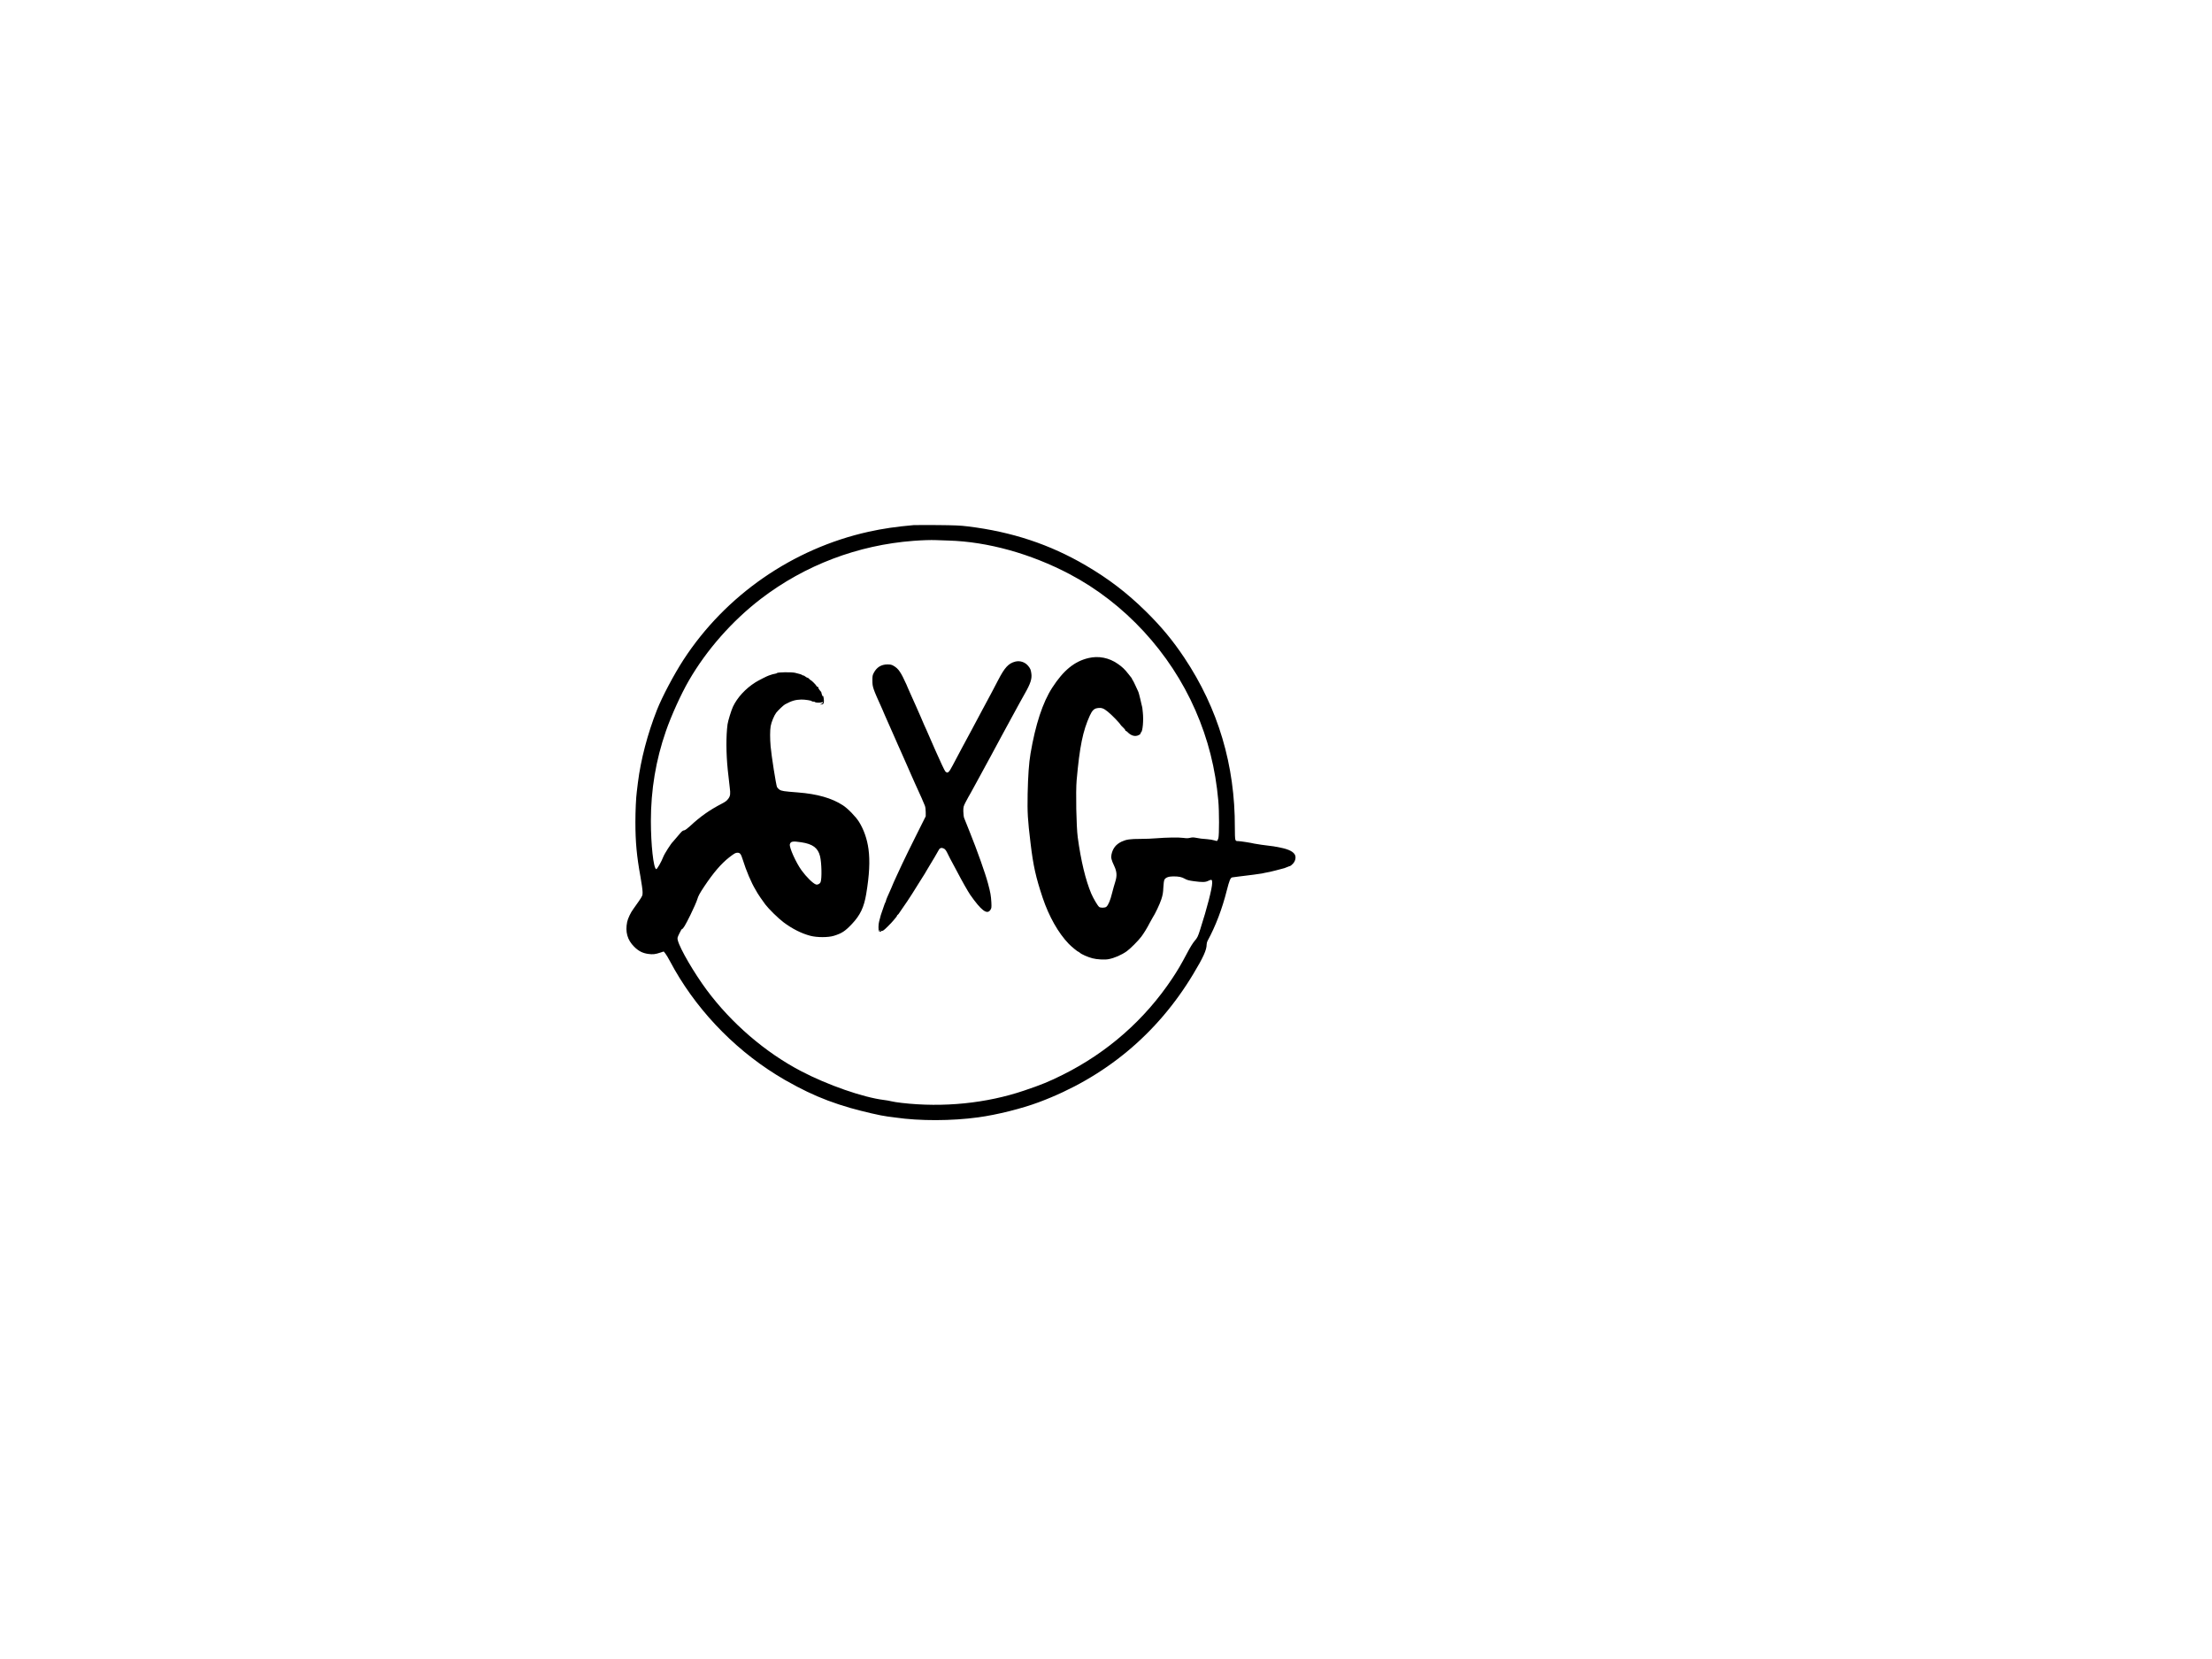
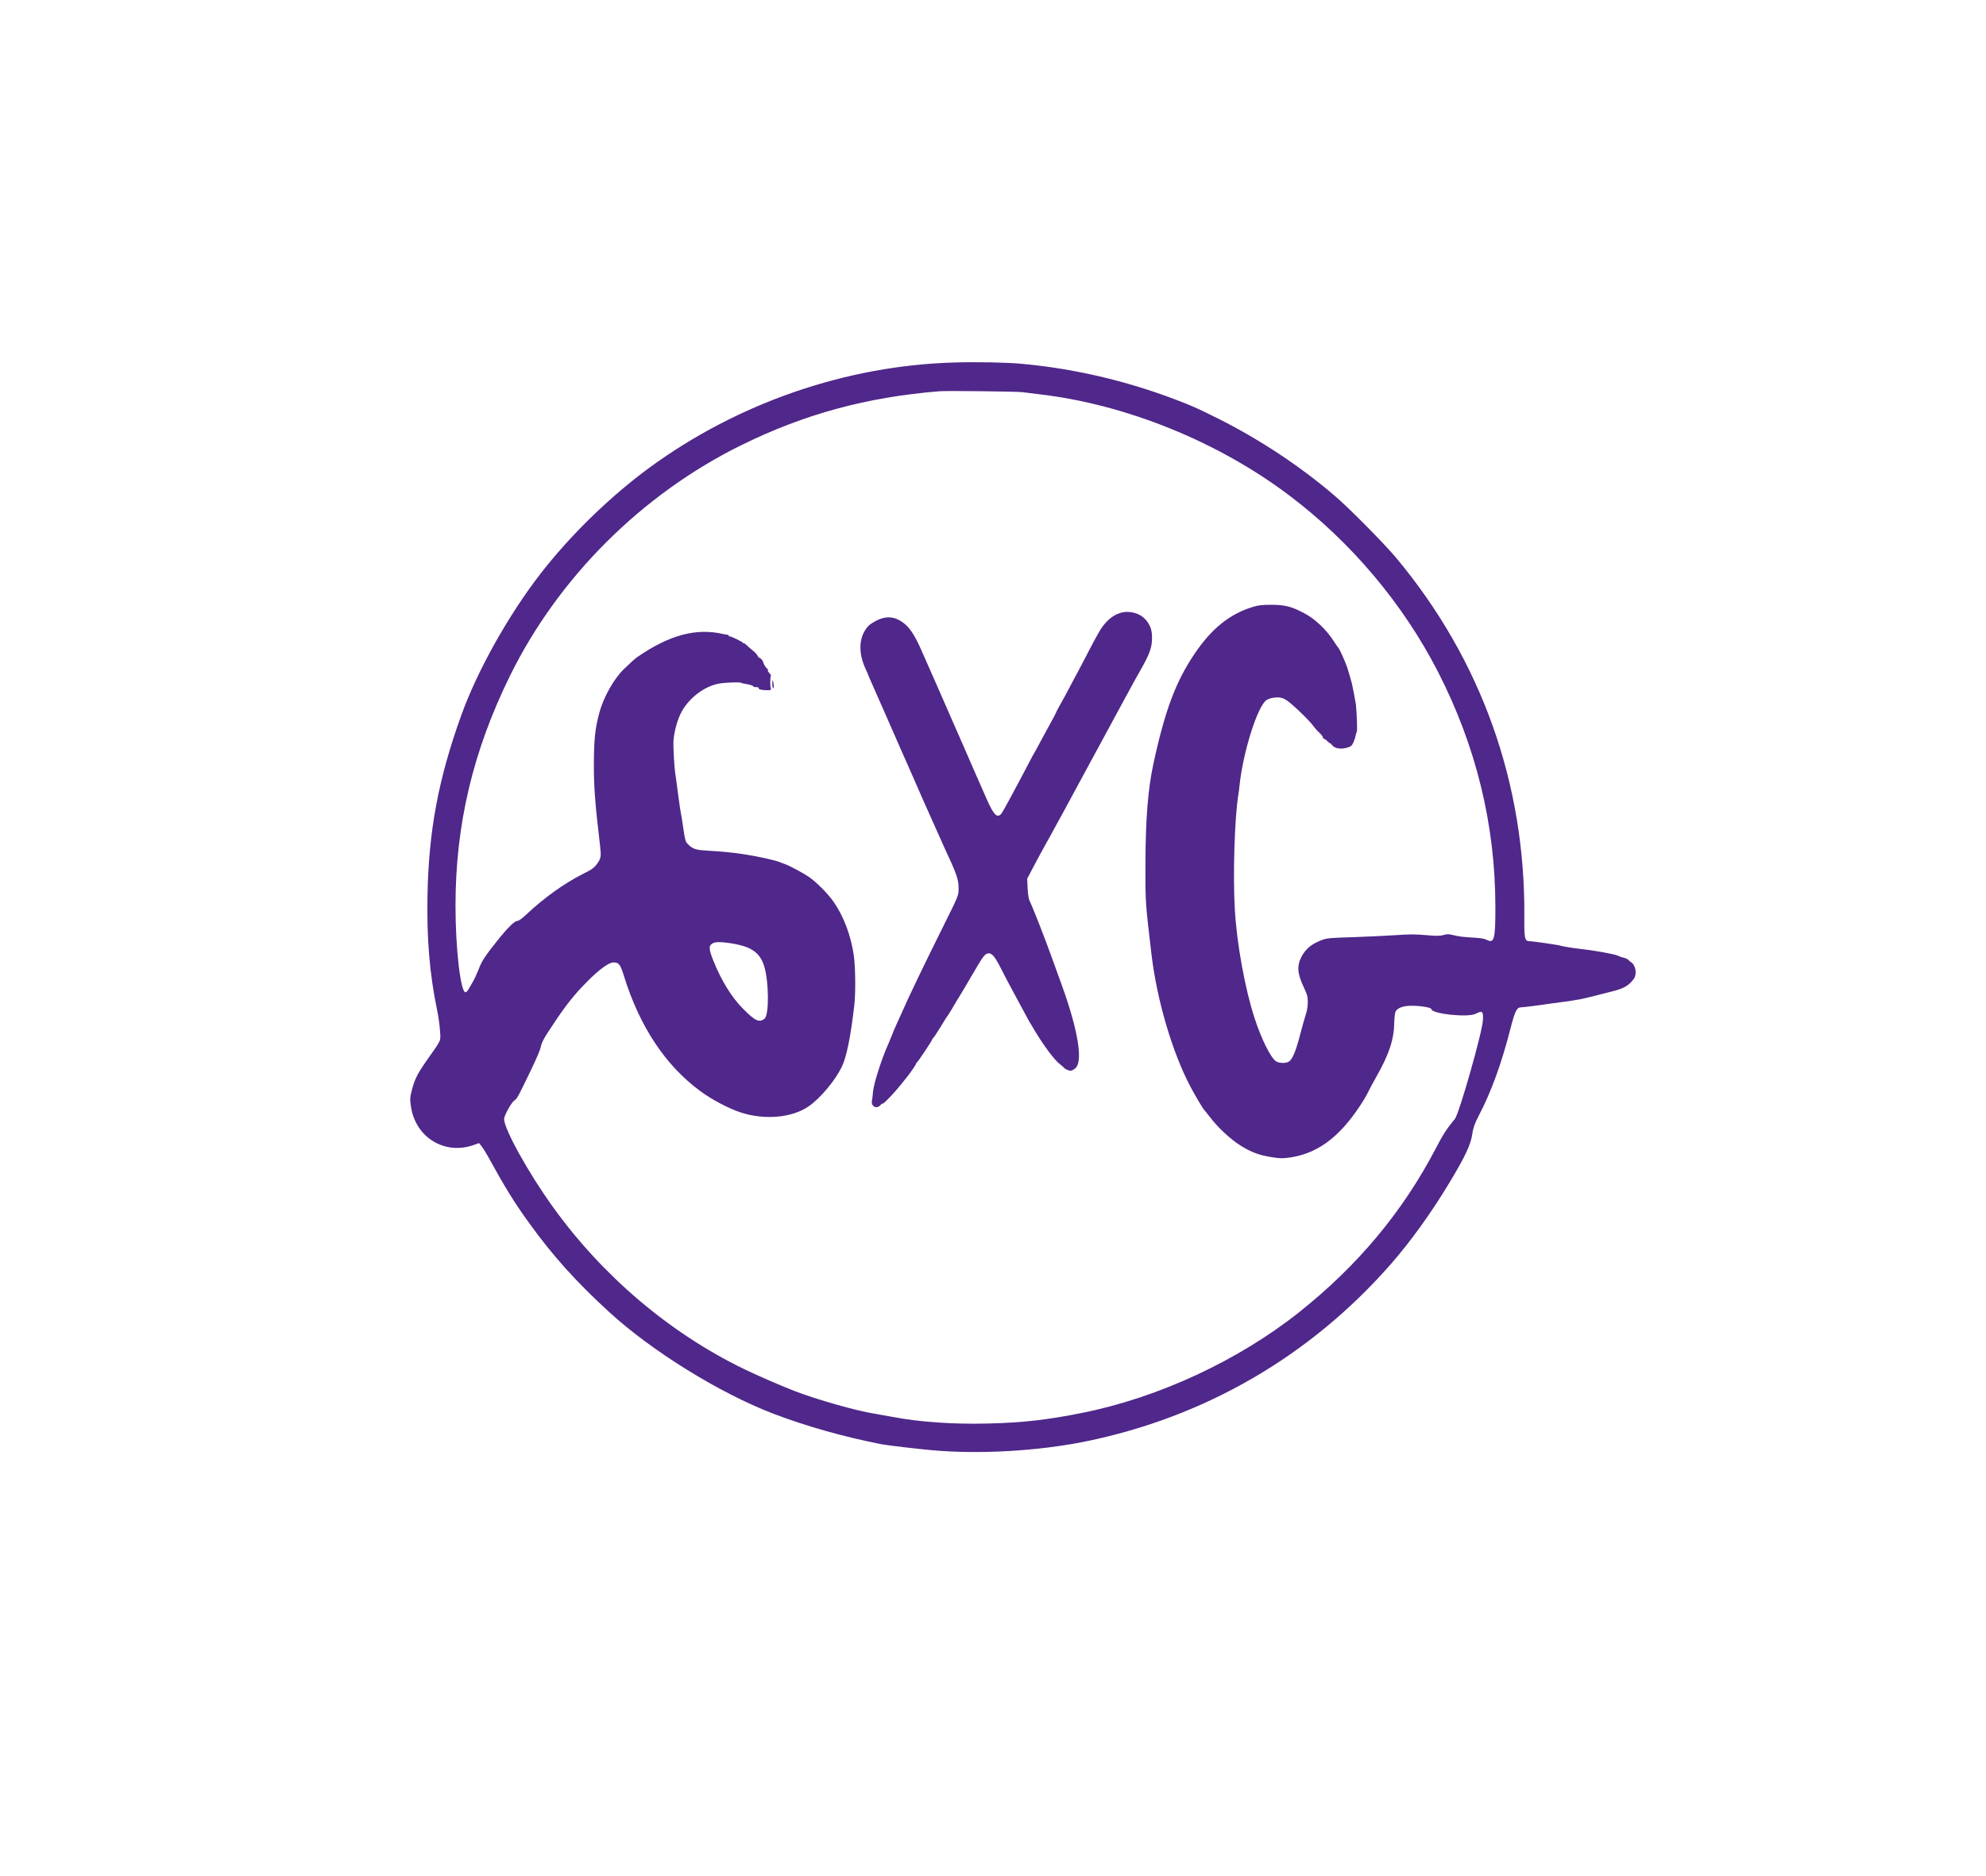
- <svg xmlns="http://www.w3.org/2000/svg" version="1.0" width="4000pt" height="3000pt" viewBox="0 0 4000 3000" preserveAspectRatio="xMidYMid meet">
-   <g transform="translate(0,3000) scale(0.1,-0.1)" fill="#000000" stroke="none">
-     <path d="M16520 20504 c-310 -27 -557 -63 -814 -120 -1370 -304 -2587 -1146 -3349 -2319 -171 -264 -383 -665 -476 -900 -171 -433 -294 -902 -346 -1320 -8 -71 -18 -146 -20 -165 -14 -104 -25 -342 -25 -545 0 -361 24 -618 91 -985 21 -118 39 -245 39 -281 0 -65 -1 -67 -71 -170 -40 -57 -84 -120 -98 -139 -44 -57 -98 -171 -110 -232 -37 -180 4 -325 126 -447 79 -79 153 -117 255 -131 81 -12 129 -6 216 23 l64 21 28 -34 c16 -19 55 -84 87 -145 435 -822 1117 -1550 1917 -2048 66 -41 139 -85 161 -97 192 -107 261 -144 400 -211 245 -118 490 -210 780 -294 233 -66 560 -142 675 -155 41 -5 107 -13 146 -19 431 -63 1015 -62 1494 4 339 46 790 159 1097 274 1191 445 2138 1231 2790 2316 181 300 243 437 243 535 0 19 7 49 16 65 147 270 265 581 349 916 45 176 65 227 97 233 13 3 64 10 113 15 171 20 410 51 426 56 9 3 30 8 45 10 65 11 124 24 204 45 47 12 90 23 95 25 52 12 76 20 112 36 24 10 47 19 53 19 5 0 27 18 48 39 42 43 60 108 42 155 -22 60 -112 107 -255 136 -131 26 -152 30 -200 34 -61 6 -264 35 -285 41 -42 12 -251 45 -288 45 -37 0 -44 3 -53 27 -6 16 -10 109 -9 218 4 1127 -301 2152 -913 3070 -212 318 -418 565 -698 841 -345 338 -671 587 -1084 829 -650 381 -1337 609 -2134 706 -135 17 -238 21 -551 24 -212 1 -405 1 -430 -1z m635 -279 c707 -21 1484 -237 2187 -607 995 -524 1817 -1414 2275 -2463 228 -521 362 -1051 414 -1635 17 -189 17 -623 1 -677 -7 -23 -17 -45 -23 -48 -5 -4 -28 0 -52 9 -23 8 -80 17 -127 21 -95 7 -131 11 -208 26 -39 8 -66 7 -100 -1 -35 -9 -66 -10 -122 -2 -83 12 -309 8 -495 -7 -66 -6 -192 -11 -280 -11 -190 0 -257 -10 -340 -48 -104 -49 -162 -121 -186 -234 -12 -56 -2 -99 49 -206 49 -104 54 -179 19 -289 -14 -43 -40 -134 -57 -203 -31 -128 -68 -216 -103 -247 -23 -21 -107 -23 -131 -3 -28 22 -106 156 -143 242 -102 242 -187 594 -244 1017 -26 192 -38 827 -20 1031 55 613 112 891 238 1169 43 94 77 127 137 136 74 11 110 -1 188 -64 69 -55 211 -201 231 -237 5 -9 27 -32 48 -51 21 -19 39 -42 39 -51 0 -8 3 -12 6 -9 4 3 18 -6 33 -21 64 -67 137 -87 201 -56 23 11 38 24 35 31 -2 7 2 16 9 20 30 18 47 219 32 358 -4 33 -7 67 -8 75 0 8 -4 29 -9 45 -4 17 -10 41 -13 55 -2 14 -9 45 -16 70 -6 25 -15 62 -21 83 -5 21 -13 45 -18 55 -5 9 -26 55 -47 102 -21 47 -44 92 -51 101 -7 8 -13 19 -13 23 0 4 -4 12 -10 19 -5 7 -31 39 -57 72 -64 82 -108 124 -189 180 -159 112 -349 149 -532 105 -255 -61 -450 -221 -654 -535 -172 -265 -304 -667 -393 -1193 -29 -169 -45 -404 -52 -727 -6 -344 0 -458 53 -895 48 -405 95 -614 219 -985 113 -337 282 -636 471 -832 48 -50 161 -143 174 -143 3 0 15 -8 26 -18 31 -29 145 -79 229 -101 78 -21 223 -29 290 -16 107 20 235 76 330 143 62 44 206 188 262 262 48 64 106 158 153 250 19 36 41 76 50 90 47 71 132 249 160 336 26 80 33 121 37 214 3 65 11 126 19 141 20 40 75 61 159 61 103 0 152 -10 211 -43 39 -23 76 -32 164 -44 149 -20 206 -19 255 5 67 32 75 28 75 -36 0 -96 -91 -450 -217 -843 -42 -131 -51 -148 -99 -204 -34 -39 -85 -122 -140 -227 -108 -204 -165 -301 -267 -455 -495 -743 -1169 -1336 -1976 -1739 -246 -123 -389 -182 -701 -287 -682 -231 -1463 -310 -2215 -223 -71 8 -155 21 -185 29 -30 8 -91 19 -136 24 -374 46 -1021 271 -1499 522 -647 338 -1260 866 -1707 1469 -226 305 -481 742 -520 892 -12 46 -11 50 27 128 21 44 42 80 47 80 20 0 58 63 153 255 57 116 113 244 125 285 17 59 44 108 125 230 166 249 306 412 450 525 96 74 115 85 152 85 46 -1 62 -22 94 -124 62 -200 156 -421 231 -544 21 -34 38 -64 38 -66 0 -5 92 -138 139 -201 64 -84 233 -250 330 -323 156 -117 324 -202 484 -244 122 -32 323 -32 427 0 144 45 202 83 327 215 149 158 217 302 257 542 57 342 70 598 41 811 -24 179 -83 350 -171 492 -58 93 -204 244 -294 301 -199 129 -462 204 -810 231 -260 20 -298 26 -335 51 -19 13 -39 34 -44 46 -18 39 -102 572 -116 738 -12 136 -12 291 1 363 12 72 63 195 100 243 37 47 131 136 160 152 123 66 186 84 295 87 65 1 189 -18 189 -30 0 -4 12 -7 26 -7 15 0 29 -4 33 -9 9 -13 101 -15 123 -3 14 7 18 6 18 -5 0 -8 -12 -19 -27 -24 l-28 -10 26 -1 c36 -1 49 17 48 69 -1 45 -16 109 -18 80 -1 -8 -8 3 -16 24 -8 22 -13 42 -12 45 1 3 -11 19 -26 35 -15 16 -27 37 -27 47 0 11 -7 19 -15 19 -9 0 -18 8 -22 18 -6 17 -91 102 -102 102 -3 0 -17 12 -30 25 -13 14 -26 23 -29 20 -3 -3 -20 7 -39 21 -18 14 -33 22 -33 18 0 -3 -11 1 -24 10 -14 8 -37 18 -53 20 -15 3 -48 11 -73 19 -55 16 -330 13 -330 -5 0 -3 -19 -9 -42 -13 -24 -4 -54 -12 -68 -18 -14 -5 -30 -11 -36 -12 -23 -5 -192 -91 -244 -124 -180 -114 -327 -274 -406 -441 -31 -67 -90 -258 -98 -320 -28 -210 -26 -530 4 -820 14 -129 29 -265 36 -320 15 -115 11 -152 -25 -202 -26 -36 -53 -57 -115 -89 -224 -116 -391 -233 -577 -407 -42 -39 -88 -73 -102 -76 -38 -7 -38 -7 -124 -109 -42 -51 -80 -94 -83 -97 -32 -26 -155 -219 -176 -275 -34 -89 -113 -227 -128 -222 -49 15 -96 443 -96 872 0 563 90 1102 272 1625 97 280 274 670 413 910 322 558 785 1083 1305 1482 796 609 1752 972 2760 1048 158 12 311 17 405 13 33 -1 137 -5 230 -8z m-2665 -5456 c207 -31 302 -102 339 -253 29 -117 35 -403 10 -467 -12 -31 -53 -52 -83 -43 -53 16 -173 134 -261 255 -103 142 -225 416 -212 471 14 54 52 61 207 37z" />
-     <path d="M18359 18036 c-123 -32 -191 -106 -310 -336 -44 -85 -98 -186 -118 -225 -21 -38 -62 -115 -91 -170 -29 -55 -60 -113 -70 -130 -10 -16 -46 -84 -80 -150 -34 -66 -88 -167 -120 -225 -88 -162 -270 -501 -341 -638 -72 -137 -92 -154 -135 -111 -13 13 -93 184 -179 379 -85 195 -159 364 -164 375 -5 11 -23 50 -40 88 -17 37 -31 69 -31 72 0 2 -11 28 -24 57 -13 29 -56 127 -96 218 -40 91 -90 203 -111 248 -21 46 -39 86 -39 89 0 3 -7 21 -17 41 -102 226 -145 289 -231 340 -39 23 -58 27 -117 27 -109 -1 -191 -51 -243 -150 -24 -44 -27 -61 -26 -145 0 -115 8 -138 180 -518 13 -29 24 -54 24 -57 0 -2 13 -32 29 -67 52 -115 191 -429 191 -432 0 -3 15 -37 34 -78 18 -40 47 -104 64 -143 17 -38 60 -135 95 -215 36 -80 76 -172 90 -205 14 -33 41 -94 60 -135 92 -200 171 -377 183 -413 8 -22 14 -73 14 -114 l0 -74 -176 -352 c-97 -194 -208 -419 -246 -502 -38 -82 -80 -172 -93 -200 -54 -116 -85 -186 -85 -190 0 -2 -11 -28 -24 -57 -63 -137 -96 -217 -96 -230 0 -8 -4 -18 -9 -23 -5 -6 -21 -48 -36 -95 -15 -47 -31 -94 -36 -105 -8 -20 -16 -47 -24 -82 -3 -10 -11 -40 -18 -68 -14 -51 -15 -153 -3 -174 4 -6 16 -11 27 -11 13 0 18 4 13 12 -5 7 0 9 14 6 16 -5 39 13 104 77 46 45 94 97 108 115 14 18 33 41 43 52 9 10 17 22 17 28 0 5 6 13 13 17 6 4 17 15 22 24 6 10 25 39 44 65 19 27 67 96 106 154 62 93 99 151 209 328 16 26 48 77 71 113 24 36 52 83 64 105 12 21 36 62 53 89 45 72 159 265 175 297 18 36 52 44 92 23 24 -12 42 -37 73 -103 23 -48 59 -117 80 -154 20 -36 62 -113 91 -170 78 -151 195 -356 231 -408 200 -285 304 -364 364 -276 22 32 23 42 19 138 -7 123 -17 180 -61 343 -48 181 -197 600 -326 920 -51 127 -99 246 -106 265 -7 19 -13 73 -14 119 0 79 2 89 41 165 23 44 45 86 49 91 7 9 47 82 215 390 21 39 64 117 95 175 32 58 72 132 90 165 38 70 59 108 210 390 62 116 149 275 193 355 44 80 98 179 120 220 22 41 66 121 98 176 106 185 134 274 118 372 -10 65 -17 81 -55 129 -57 70 -149 101 -235 79z m-2444 -4866 c3 -5 1 -10 -4 -10 -6 0 -11 5 -11 10 0 6 2 10 4 10 3 0 8 -4 11 -10z" />
+ <svg xmlns="http://www.w3.org/2000/svg" version="1.0" width="1962pt" height="1853pt" viewBox="0 0 1962 1853" preserveAspectRatio="xMidYMid meet">
+   <g transform="translate(0,1853) scale(0.1,-0.1)" fill="#50278a" stroke="none">
+     <path d="M9425 14948 c-1064 -30 -2133 -399 -3005 -1036 -389 -285 -784 -668 -1081 -1052 -314 -405 -623 -956 -781 -1395 -228 -632 -324 -1148 -335 -1795 -7 -423 21 -756 93 -1110 15 -69 28 -167 31 -217 6 -106 20 -76 -129 -288 -95 -136 -123 -192 -149 -296 -19 -73 -20 -89 -9 -163 44 -305 334 -483 622 -379 l50 18 25 -30 c13 -17 40 -59 60 -95 176 -320 260 -456 407 -660 236 -328 467 -585 796 -886 420 -385 1089 -799 1615 -1001 325 -125 706 -232 1075 -304 54 -10 344 -45 491 -58 465 -43 1050 -10 1519 85 1186 241 2225 845 3021 1754 196 224 401 509 579 805 155 258 209 373 224 475 10 68 23 104 62 180 126 240 229 523 318 874 41 159 61 201 97 202 29 1 189 21 279 35 36 5 99 14 140 19 41 5 86 11 100 14 14 3 41 8 60 10 28 4 211 49 335 82 111 29 153 54 203 118 37 47 23 138 -25 169 -7 4 -19 14 -27 23 -9 8 -28 18 -43 20 -16 3 -41 12 -58 20 -34 17 -242 54 -383 69 -49 5 -169 24 -183 30 -21 8 -277 45 -310 45 -46 0 -52 30 -50 235 12 1322 -425 2547 -1268 3555 -121 144 -460 487 -606 612 -344 294 -742 557 -1153 763 -209 104 -254 124 -427 190 -490 185 -996 303 -1510 350 -146 14 -448 20 -670 13z m675 -293 c25 -3 101 -13 170 -21 854 -100 1761 -467 2465 -998 612 -461 1126 -1071 1472 -1746 375 -732 565 -1507 566 -2315 1 -326 -11 -372 -87 -331 -21 11 -64 18 -126 21 -105 6 -143 10 -212 27 -36 9 -56 9 -88 -1 -33 -10 -70 -10 -174 -1 -101 9 -171 9 -292 0 -87 -6 -276 -15 -419 -20 -235 -7 -266 -9 -320 -30 -99 -38 -157 -86 -198 -165 -46 -89 -40 -166 22 -298 35 -73 41 -97 41 -150 0 -36 -8 -87 -19 -118 -10 -30 -35 -120 -56 -199 -39 -153 -72 -235 -105 -265 -26 -23 -99 -24 -134 -2 -52 34 -146 222 -212 427 -94 288 -176 736 -195 1075 -20 340 -2 910 35 1133 3 15 8 54 11 87 35 333 176 782 266 847 14 11 50 22 81 25 46 5 65 1 102 -16 47 -23 231 -197 282 -266 16 -22 44 -53 62 -69 17 -16 32 -36 32 -43 0 -7 4 -13 10 -13 5 0 21 -11 35 -25 14 -14 25 -23 25 -19 0 4 9 -5 20 -19 26 -33 86 -43 147 -25 39 11 49 19 64 53 10 22 19 51 21 65 2 14 7 31 12 38 6 11 1 176 -9 272 -3 23 -33 182 -39 205 -16 58 -31 109 -45 155 -19 58 -79 192 -90 200 -4 3 -26 36 -51 74 -70 108 -182 213 -286 267 -127 67 -187 82 -324 83 -94 0 -129 -4 -190 -23 -223 -70 -400 -212 -566 -457 -188 -277 -296 -565 -410 -1094 -53 -245 -77 -549 -78 -985 -1 -387 -1 -379 59 -890 54 -456 205 -969 384 -1310 48 -91 128 -226 140 -235 3 -3 25 -30 48 -60 79 -106 203 -222 303 -286 111 -70 192 -100 319 -119 84 -13 107 -13 190 0 281 46 504 224 719 575 12 19 30 53 41 75 10 22 45 88 78 145 126 223 174 366 177 535 1 50 7 100 14 111 20 37 78 57 164 56 85 0 188 -18 188 -32 0 -48 363 -87 439 -47 66 34 76 25 71 -63 -6 -121 -235 -925 -277 -976 -83 -101 -114 -149 -184 -283 -329 -632 -774 -1166 -1356 -1628 -599 -476 -1385 -841 -2133 -992 -351 -71 -597 -99 -940 -107 -338 -9 -681 15 -940 65 -52 10 -130 24 -173 31 -176 26 -584 142 -802 227 -151 59 -363 152 -500 218 -730 355 -1394 918 -1884 1601 -240 333 -481 768 -481 867 0 33 72 163 100 182 29 20 31 23 159 288 50 103 96 208 101 233 14 62 27 86 136 249 115 173 201 282 324 405 116 118 215 190 259 190 56 0 69 -17 107 -140 154 -494 408 -877 749 -1129 118 -87 284 -175 405 -214 233 -76 505 -52 667 60 116 79 263 255 330 393 46 95 88 300 123 610 14 122 11 373 -5 489 -29 199 -101 389 -201 532 -56 80 -172 196 -245 246 -57 38 -184 106 -229 123 -19 6 -44 16 -55 21 -43 18 -226 59 -355 78 -132 19 -187 25 -380 37 -100 6 -132 18 -179 68 -19 20 -26 47 -41 155 -10 72 -21 139 -24 148 -3 10 -14 90 -26 178 -11 88 -23 171 -25 185 -13 68 -26 294 -21 358 8 95 42 212 83 285 75 134 223 245 363 272 55 10 202 17 219 9 9 -4 21 -8 26 -8 49 -7 95 -19 95 -27 0 -5 14 -9 31 -9 16 0 28 -4 25 -9 -8 -12 29 -21 83 -21 37 0 42 2 36 18 -8 18 -7 111 1 124 3 4 -5 17 -16 28 -11 11 -18 25 -15 30 4 6 2 10 -2 10 -9 0 -40 48 -42 63 -2 16 -27 47 -38 47 -6 0 -14 9 -18 19 -3 10 -24 34 -47 52 -23 19 -52 44 -65 57 -13 13 -23 19 -23 15 0 -4 -4 -3 -8 4 -8 12 -123 68 -134 65 -5 -1 -8 2 -8 6 0 5 -6 9 -12 10 -7 0 -24 3 -38 6 -270 64 -536 -7 -853 -226 -27 -19 -63 -51 -135 -121 -98 -95 -201 -279 -241 -429 -42 -155 -54 -271 -54 -518 0 -226 12 -380 62 -806 11 -91 7 -116 -23 -159 -35 -50 -52 -63 -148 -111 -183 -92 -383 -235 -559 -401 -41 -39 -75 -63 -89 -63 -27 0 -96 -68 -201 -200 -120 -151 -149 -195 -180 -277 -17 -43 -42 -98 -57 -123 -15 -25 -34 -58 -43 -75 -9 -16 -23 -30 -30 -30 -49 0 -99 432 -99 854 0 804 172 1530 540 2277 479 971 1303 1792 2285 2276 622 306 1233 473 1955 532 69 6 769 -2 820 -9z m-2800 -5461 c140 -32 214 -94 249 -210 48 -155 50 -484 4 -520 -53 -41 -92 -23 -213 99 -112 112 -214 278 -293 475 -49 124 -48 154 5 176 32 14 137 5 248 -20z" />
+     <path d="M11093 12480 c-78 -16 -145 -64 -206 -148 -19 -26 -72 -121 -119 -212 -47 -91 -99 -190 -115 -220 -17 -30 -56 -104 -88 -165 -32 -60 -75 -141 -97 -178 -21 -38 -38 -71 -38 -74 0 -3 -24 -48 -54 -102 -29 -53 -74 -136 -101 -186 -26 -49 -50 -94 -54 -100 -5 -5 -38 -67 -74 -137 -37 -70 -77 -146 -90 -170 -13 -24 -50 -92 -82 -153 -32 -60 -67 -122 -77 -137 -42 -60 -78 -28 -149 133 -60 135 -168 383 -214 489 -34 79 -161 367 -287 655 -42 94 -102 230 -134 304 -66 153 -114 231 -169 280 -88 77 -179 91 -280 42 -33 -16 -72 -41 -87 -57 -93 -101 -103 -257 -28 -421 17 -35 30 -67 30 -69 0 -3 20 -48 44 -102 24 -53 73 -164 109 -247 36 -82 108 -247 160 -365 82 -184 175 -397 222 -505 7 -16 24 -55 38 -85 14 -30 53 -118 87 -195 34 -77 72 -162 85 -190 130 -279 145 -322 145 -416 0 -67 -1 -70 -141 -351 -189 -379 -349 -712 -424 -883 -7 -16 -28 -61 -45 -100 -18 -38 -41 -92 -51 -120 -11 -27 -26 -63 -33 -80 -66 -145 -143 -388 -151 -470 -3 -38 -8 -80 -11 -93 -11 -54 47 -84 83 -43 9 11 20 18 23 16 9 -5 116 107 182 190 26 33 51 65 56 70 34 42 92 126 92 134 0 5 4 11 8 13 10 4 152 218 152 228 0 5 4 10 8 12 5 2 37 50 72 108 35 58 66 107 70 110 3 3 24 37 47 75 22 39 69 117 105 175 35 58 67 112 71 120 4 8 11 22 17 30 5 8 31 51 56 95 59 100 81 125 111 125 36 0 64 -35 127 -160 32 -63 86 -167 121 -230 34 -63 78 -144 97 -180 48 -91 50 -94 114 -200 89 -148 196 -290 247 -327 17 -13 33 -27 36 -31 9 -14 48 -32 68 -32 10 0 30 10 45 23 80 64 30 373 -132 822 -16 44 -58 161 -94 260 -67 188 -196 518 -223 570 -10 18 -18 67 -21 127 l-4 96 68 129 c37 70 90 169 118 218 28 50 61 108 72 130 24 45 74 137 112 205 13 25 55 101 92 170 37 69 79 145 92 170 14 25 47 86 73 135 55 102 118 219 260 480 54 99 114 209 133 245 19 36 66 120 104 187 87 154 109 216 109 311 1 79 -19 131 -69 186 -50 53 -141 81 -219 66z" />
+     <path d="M7630 11772 c0 -23 4 -42 9 -42 6 0 7 17 4 38 -8 51 -13 53 -13 4z" />
  </g>
</svg>
